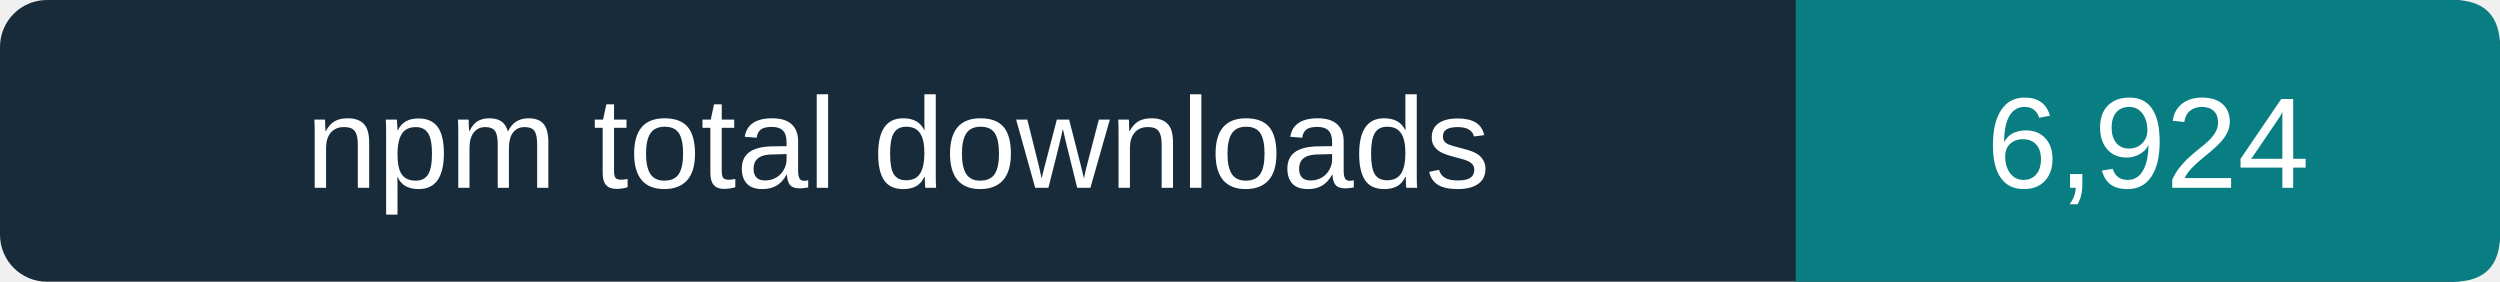
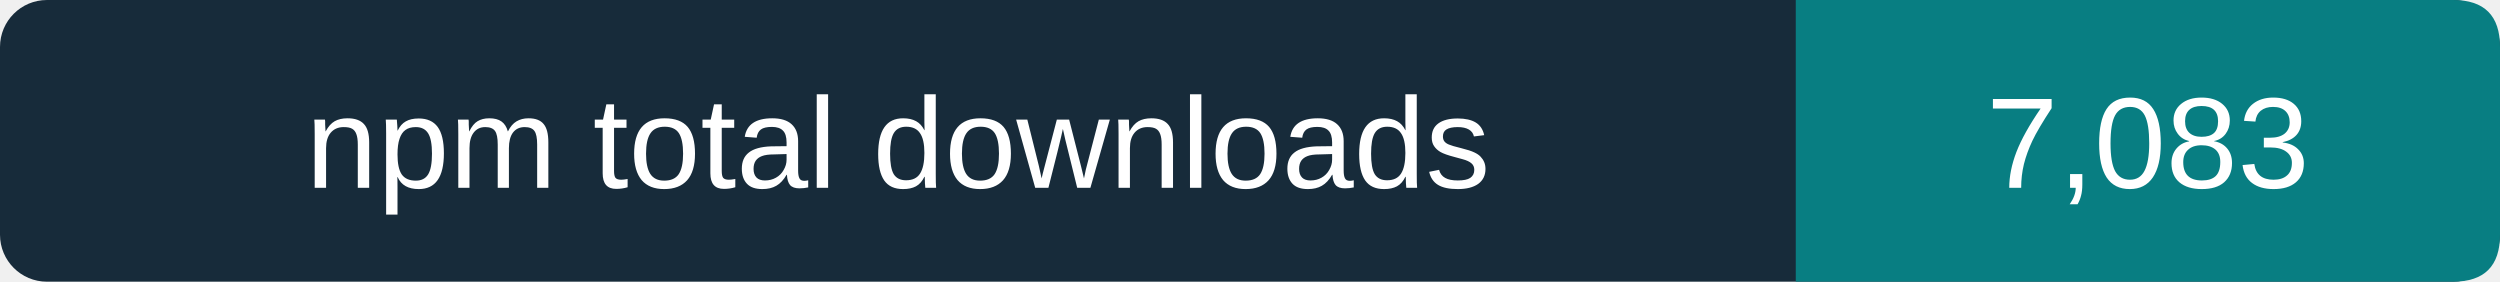
- <svg xmlns="http://www.w3.org/2000/svg" width="213" height="24" role="img" aria-label="npm total downloads: 6,924">
+ <svg xmlns="http://www.w3.org/2000/svg" width="213" height="24" role="img" aria-label="npm total downloads: 7,083">
  <rect width="213" height="24" rx="4" fill="#172b3a" />
  <path d="M153 0h56q4 0 4 4v16q0 4-4 4h-56z" fill="#087e82" />
  <g fill="#fff" font-family="Verdana,Arial,sans-serif" font-size="11" text-anchor="middle">
    <text x="76.5" y="16">npm total downloads</text>
-     <text x="183" y="16">6,924</text>
+     <text x="183" y="16">7,083</text>
  </g>
</svg>
